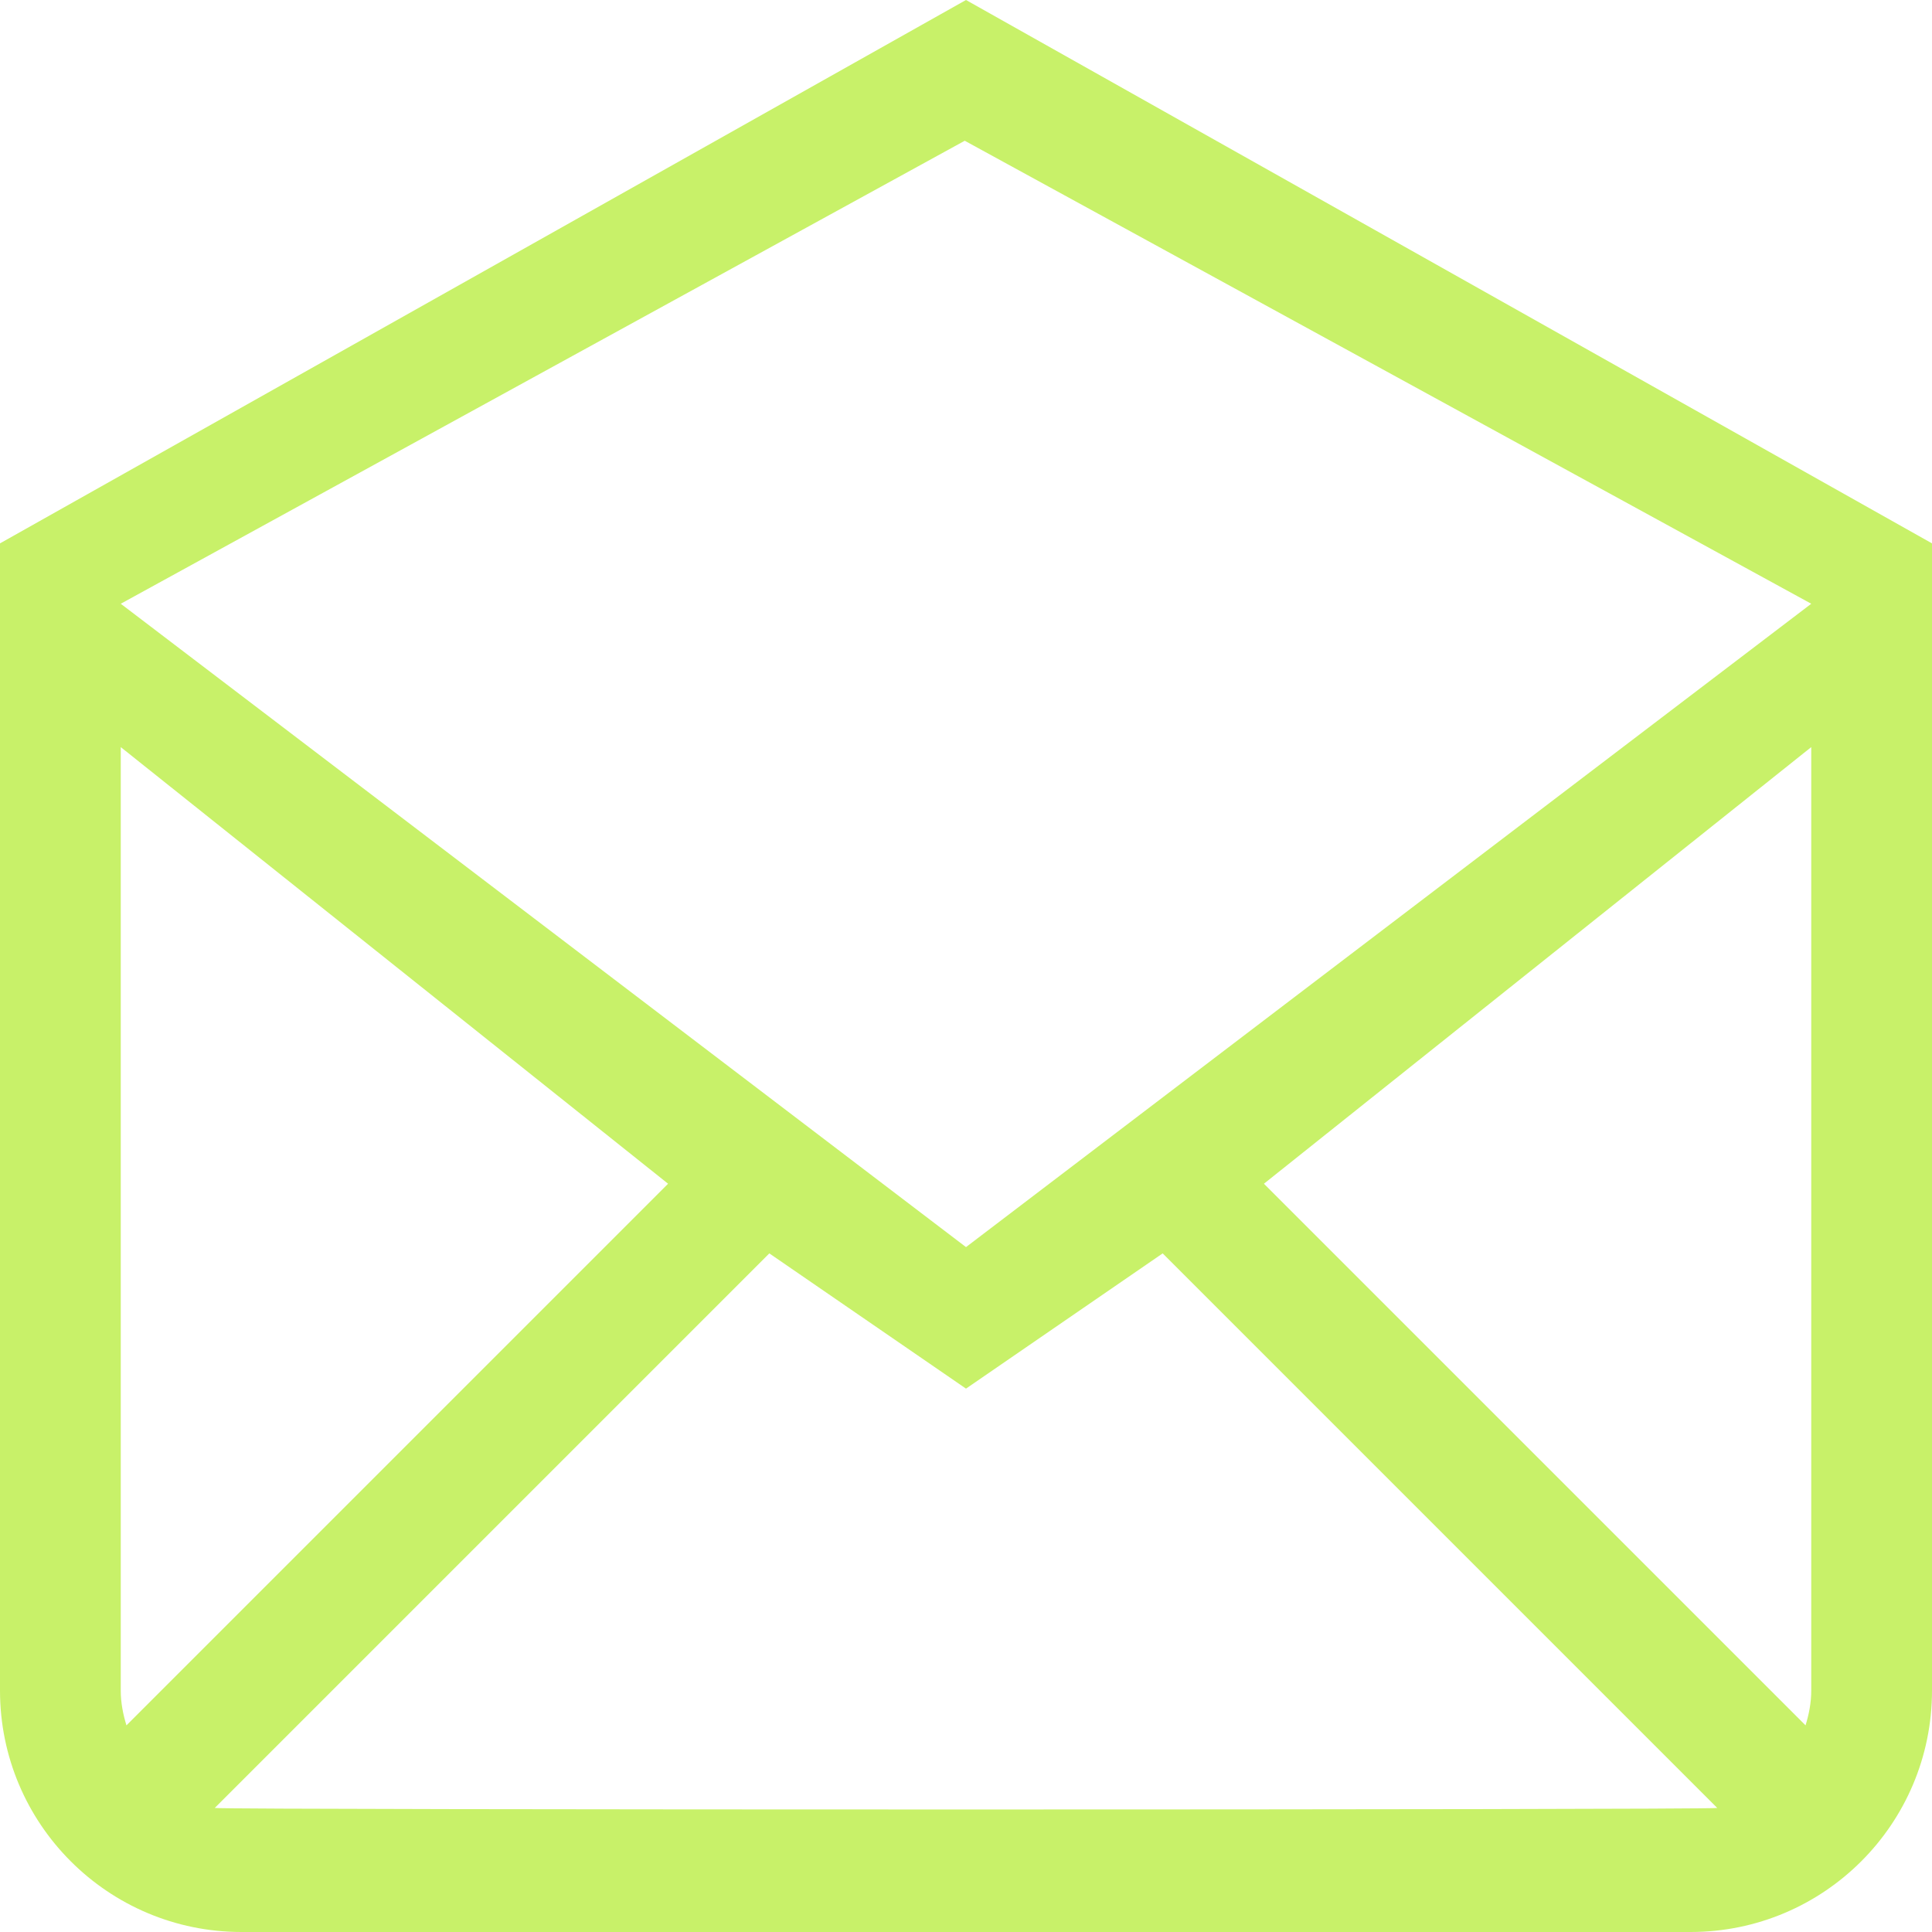
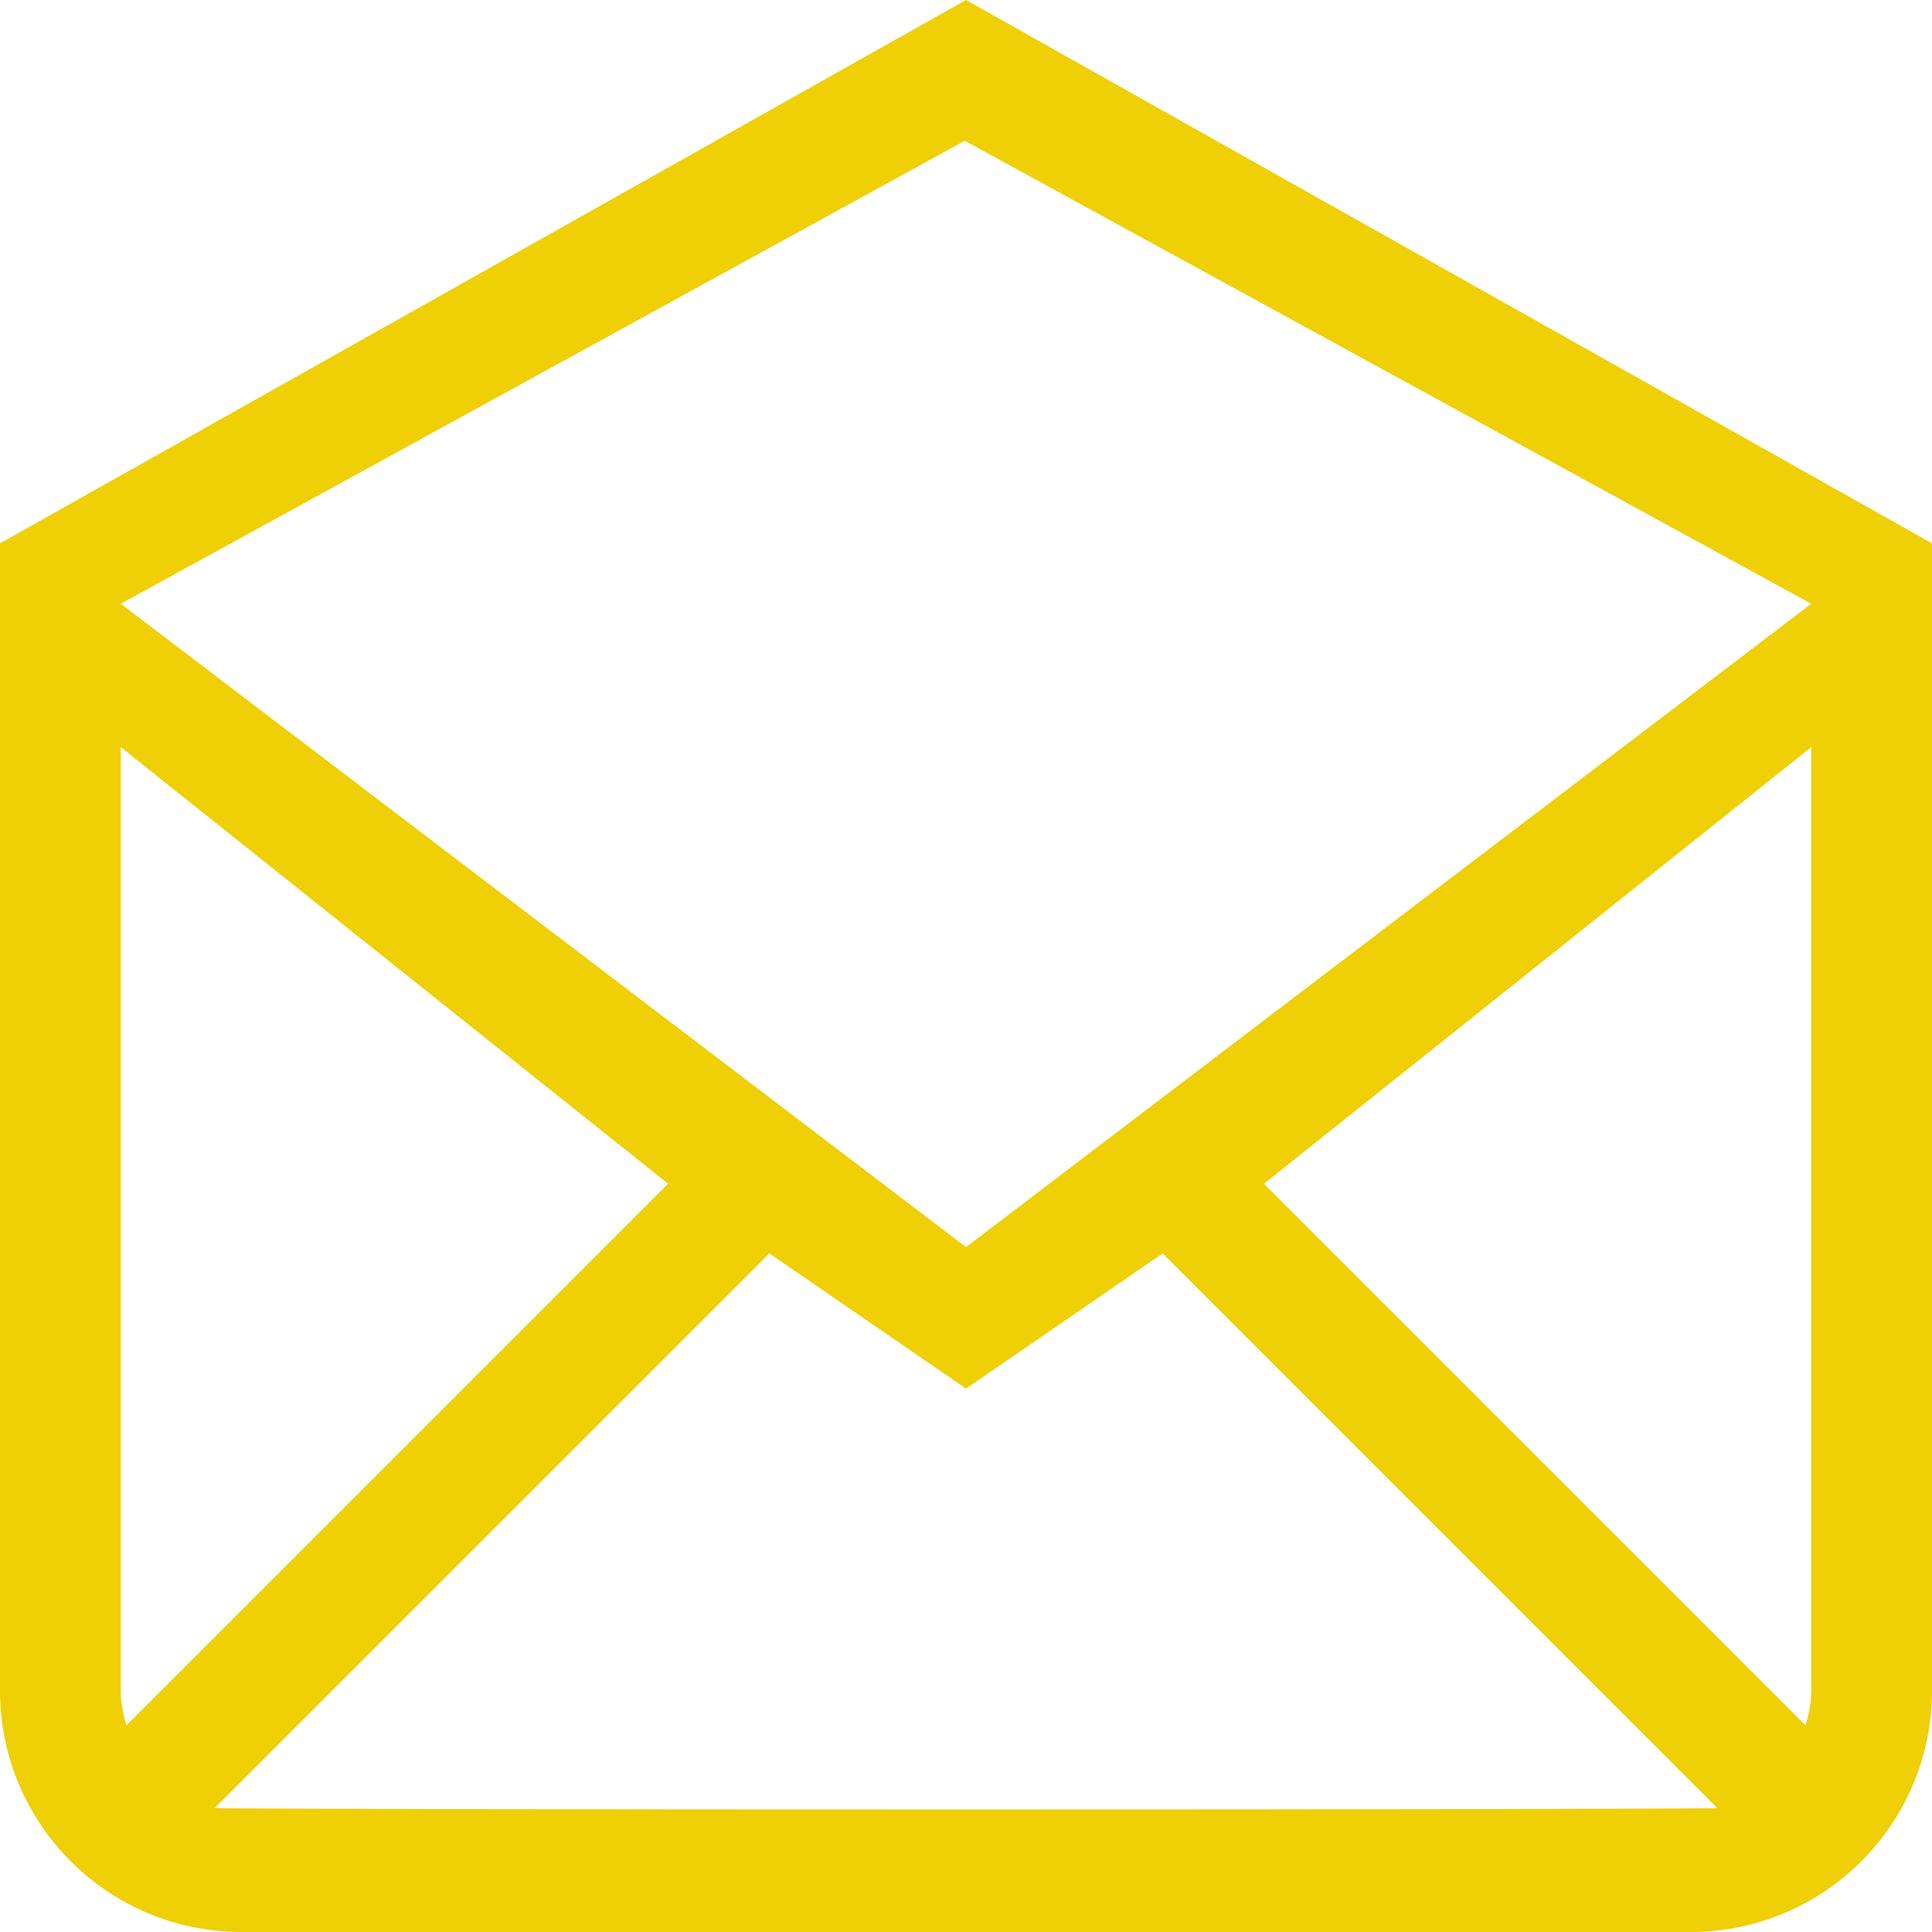
<svg xmlns="http://www.w3.org/2000/svg" width="20" height="20" viewBox="0 0 20 20" fill="none">
-   <path fill-rule="evenodd" clip-rule="evenodd" d="M10 12.91L1.25 6.25L9.987 1.457L18.75 6.25L10 12.91ZM18.75 17.5C18.75 17.627 18.726 17.747 18.691 17.861L13.084 12.254L18.75 7.734V17.5ZM2.223 18.716L7.964 12.975L10 14.375L12.036 12.975L17.777 18.716C17.688 18.737 2.312 18.737 2.223 18.716ZM1.25 17.5V7.734L6.916 12.254L1.309 17.861C1.274 17.747 1.25 17.627 1.25 17.5ZM10 0L0 5.625V17.5C0 18.881 1.119 20 2.5 20H17.5C18.881 20 20 18.881 20 17.5V5.625L10 0Z" fill="#C8F169" />
+   <path fill-rule="evenodd" clip-rule="evenodd" d="M10 12.91L1.25 6.25L9.987 1.457L18.75 6.25L10 12.91ZM18.75 17.5C18.75 17.627 18.726 17.747 18.691 17.861L13.084 12.254L18.75 7.734V17.5ZM2.223 18.716L7.964 12.975L10 14.375L12.036 12.975L17.777 18.716C17.688 18.737 2.312 18.737 2.223 18.716ZM1.25 17.5V7.734L6.916 12.254L1.309 17.861C1.274 17.747 1.25 17.627 1.25 17.5ZM10 0L0 5.625V17.5C0 18.881 1.119 20 2.5 20H17.5C18.881 20 20 18.881 20 17.5V5.625L10 0Z" fill="#EFCF06" />
</svg>
